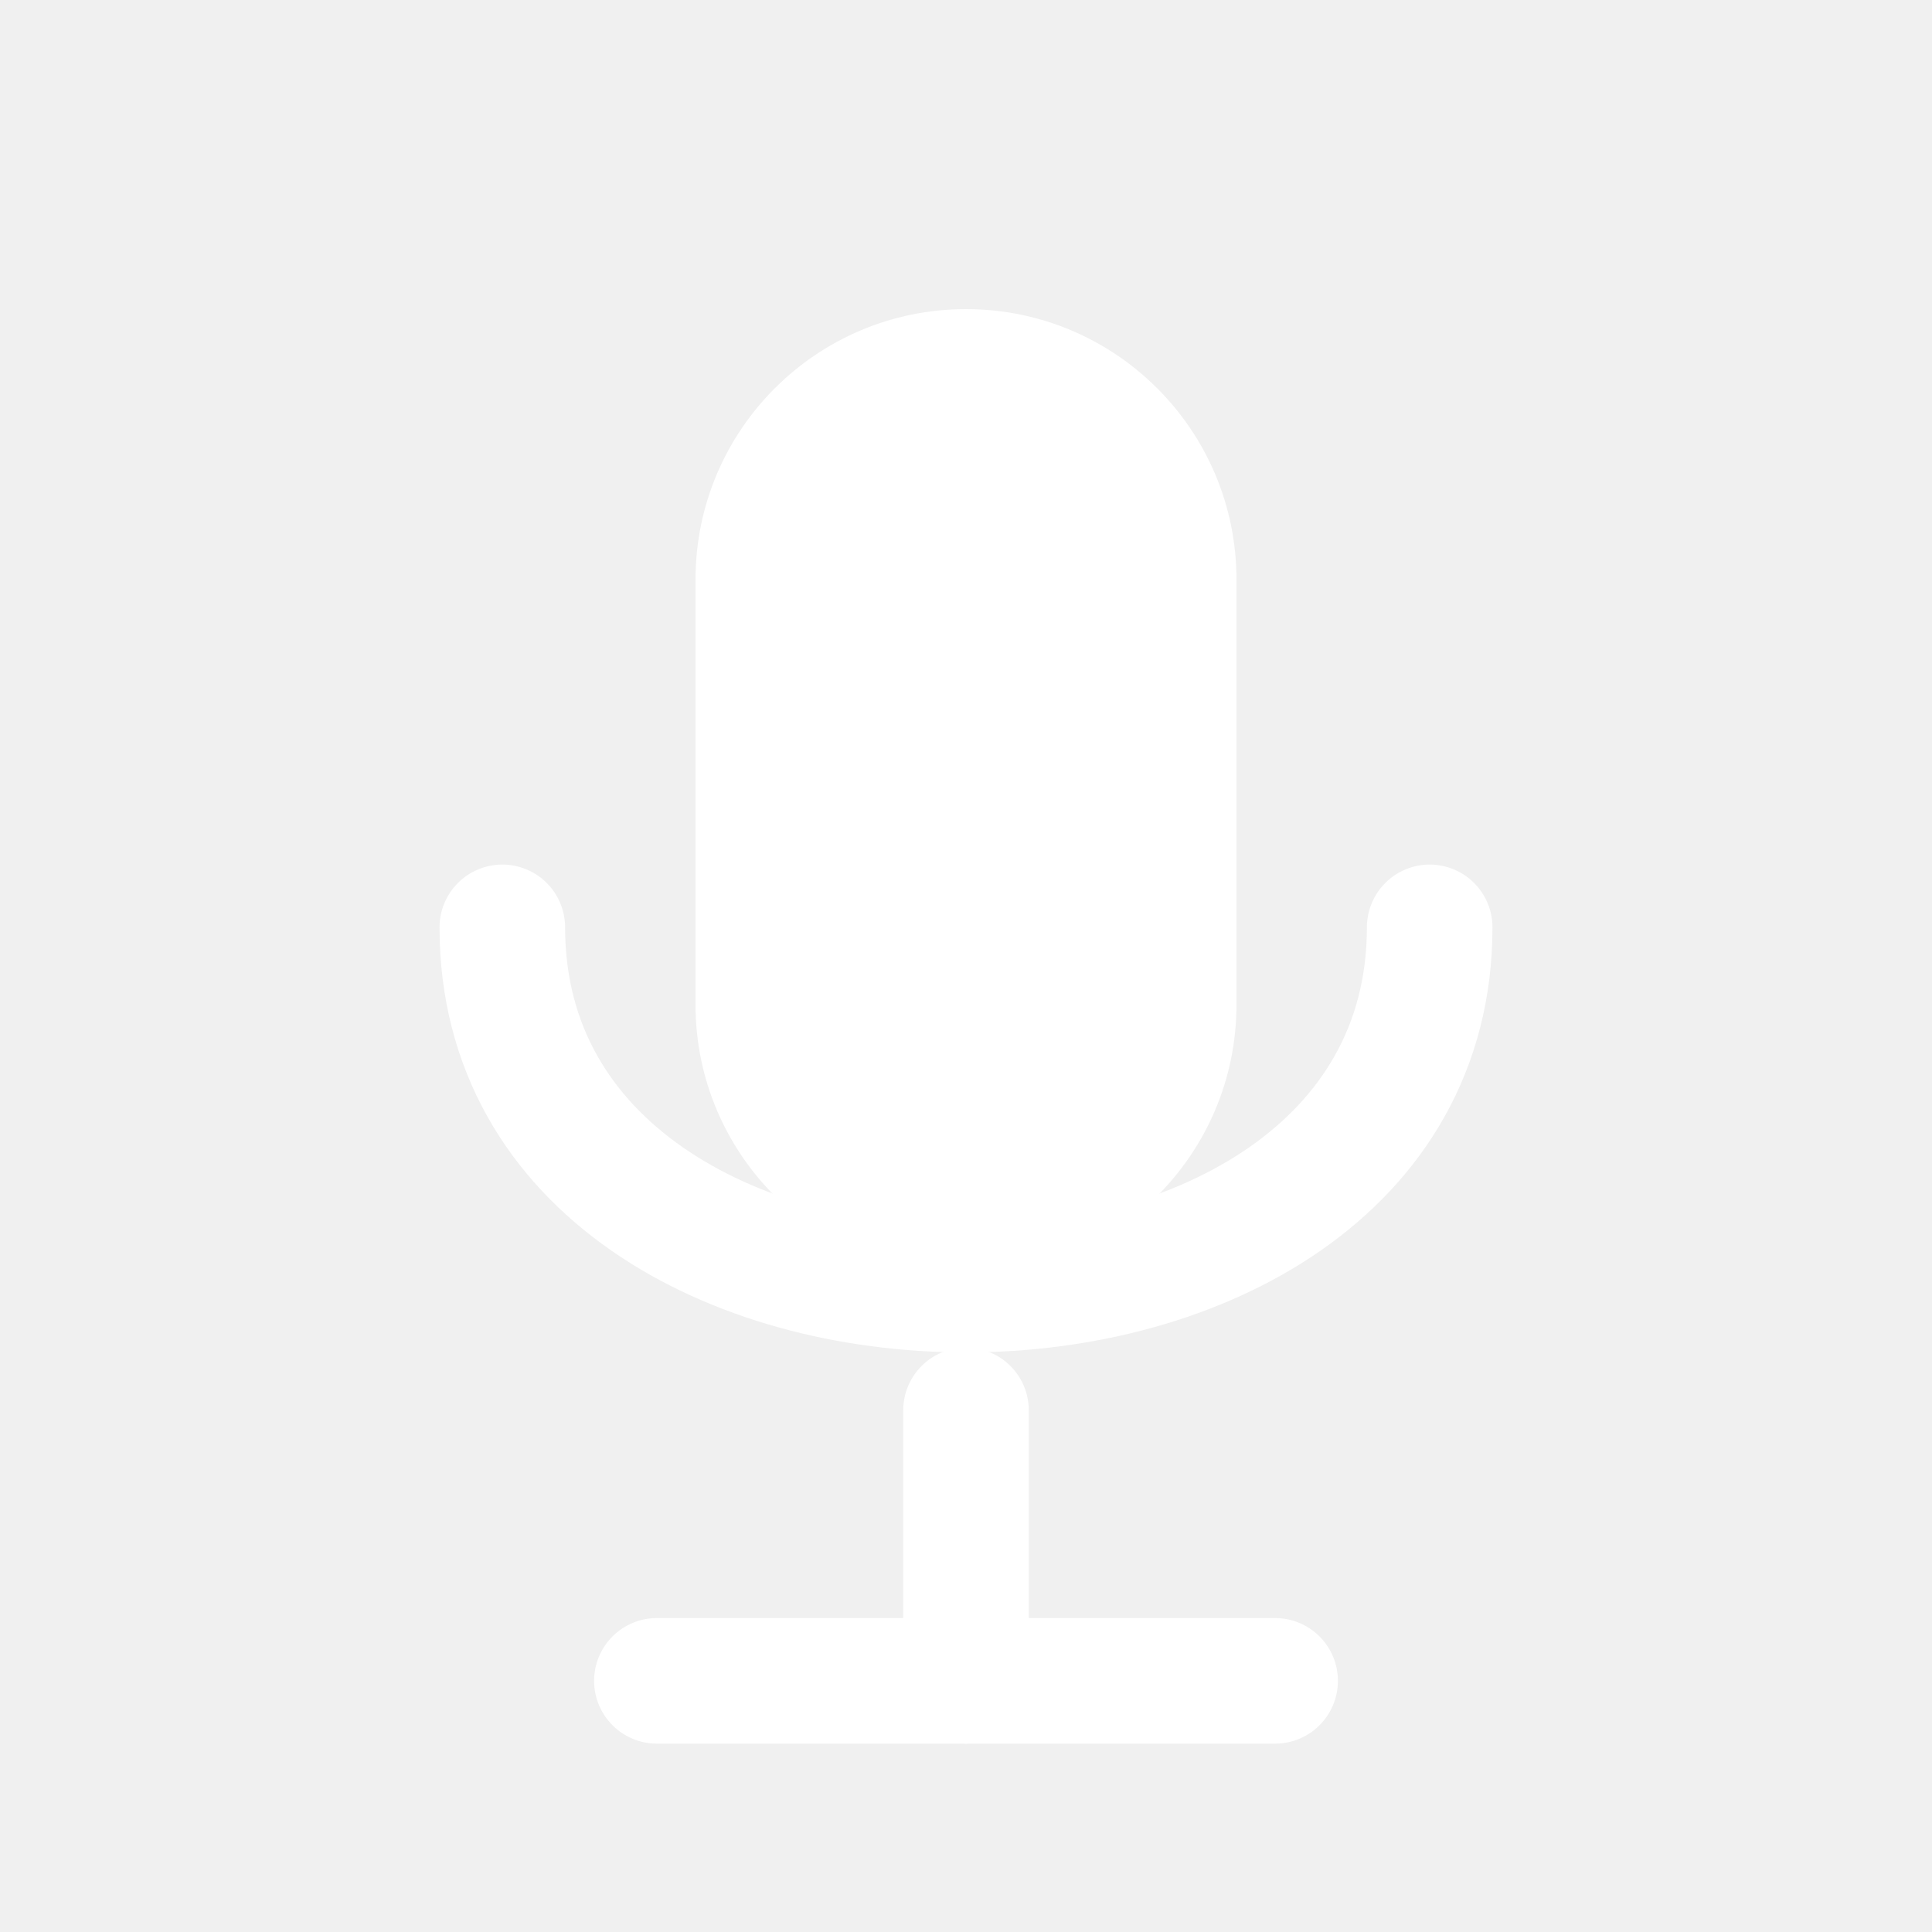
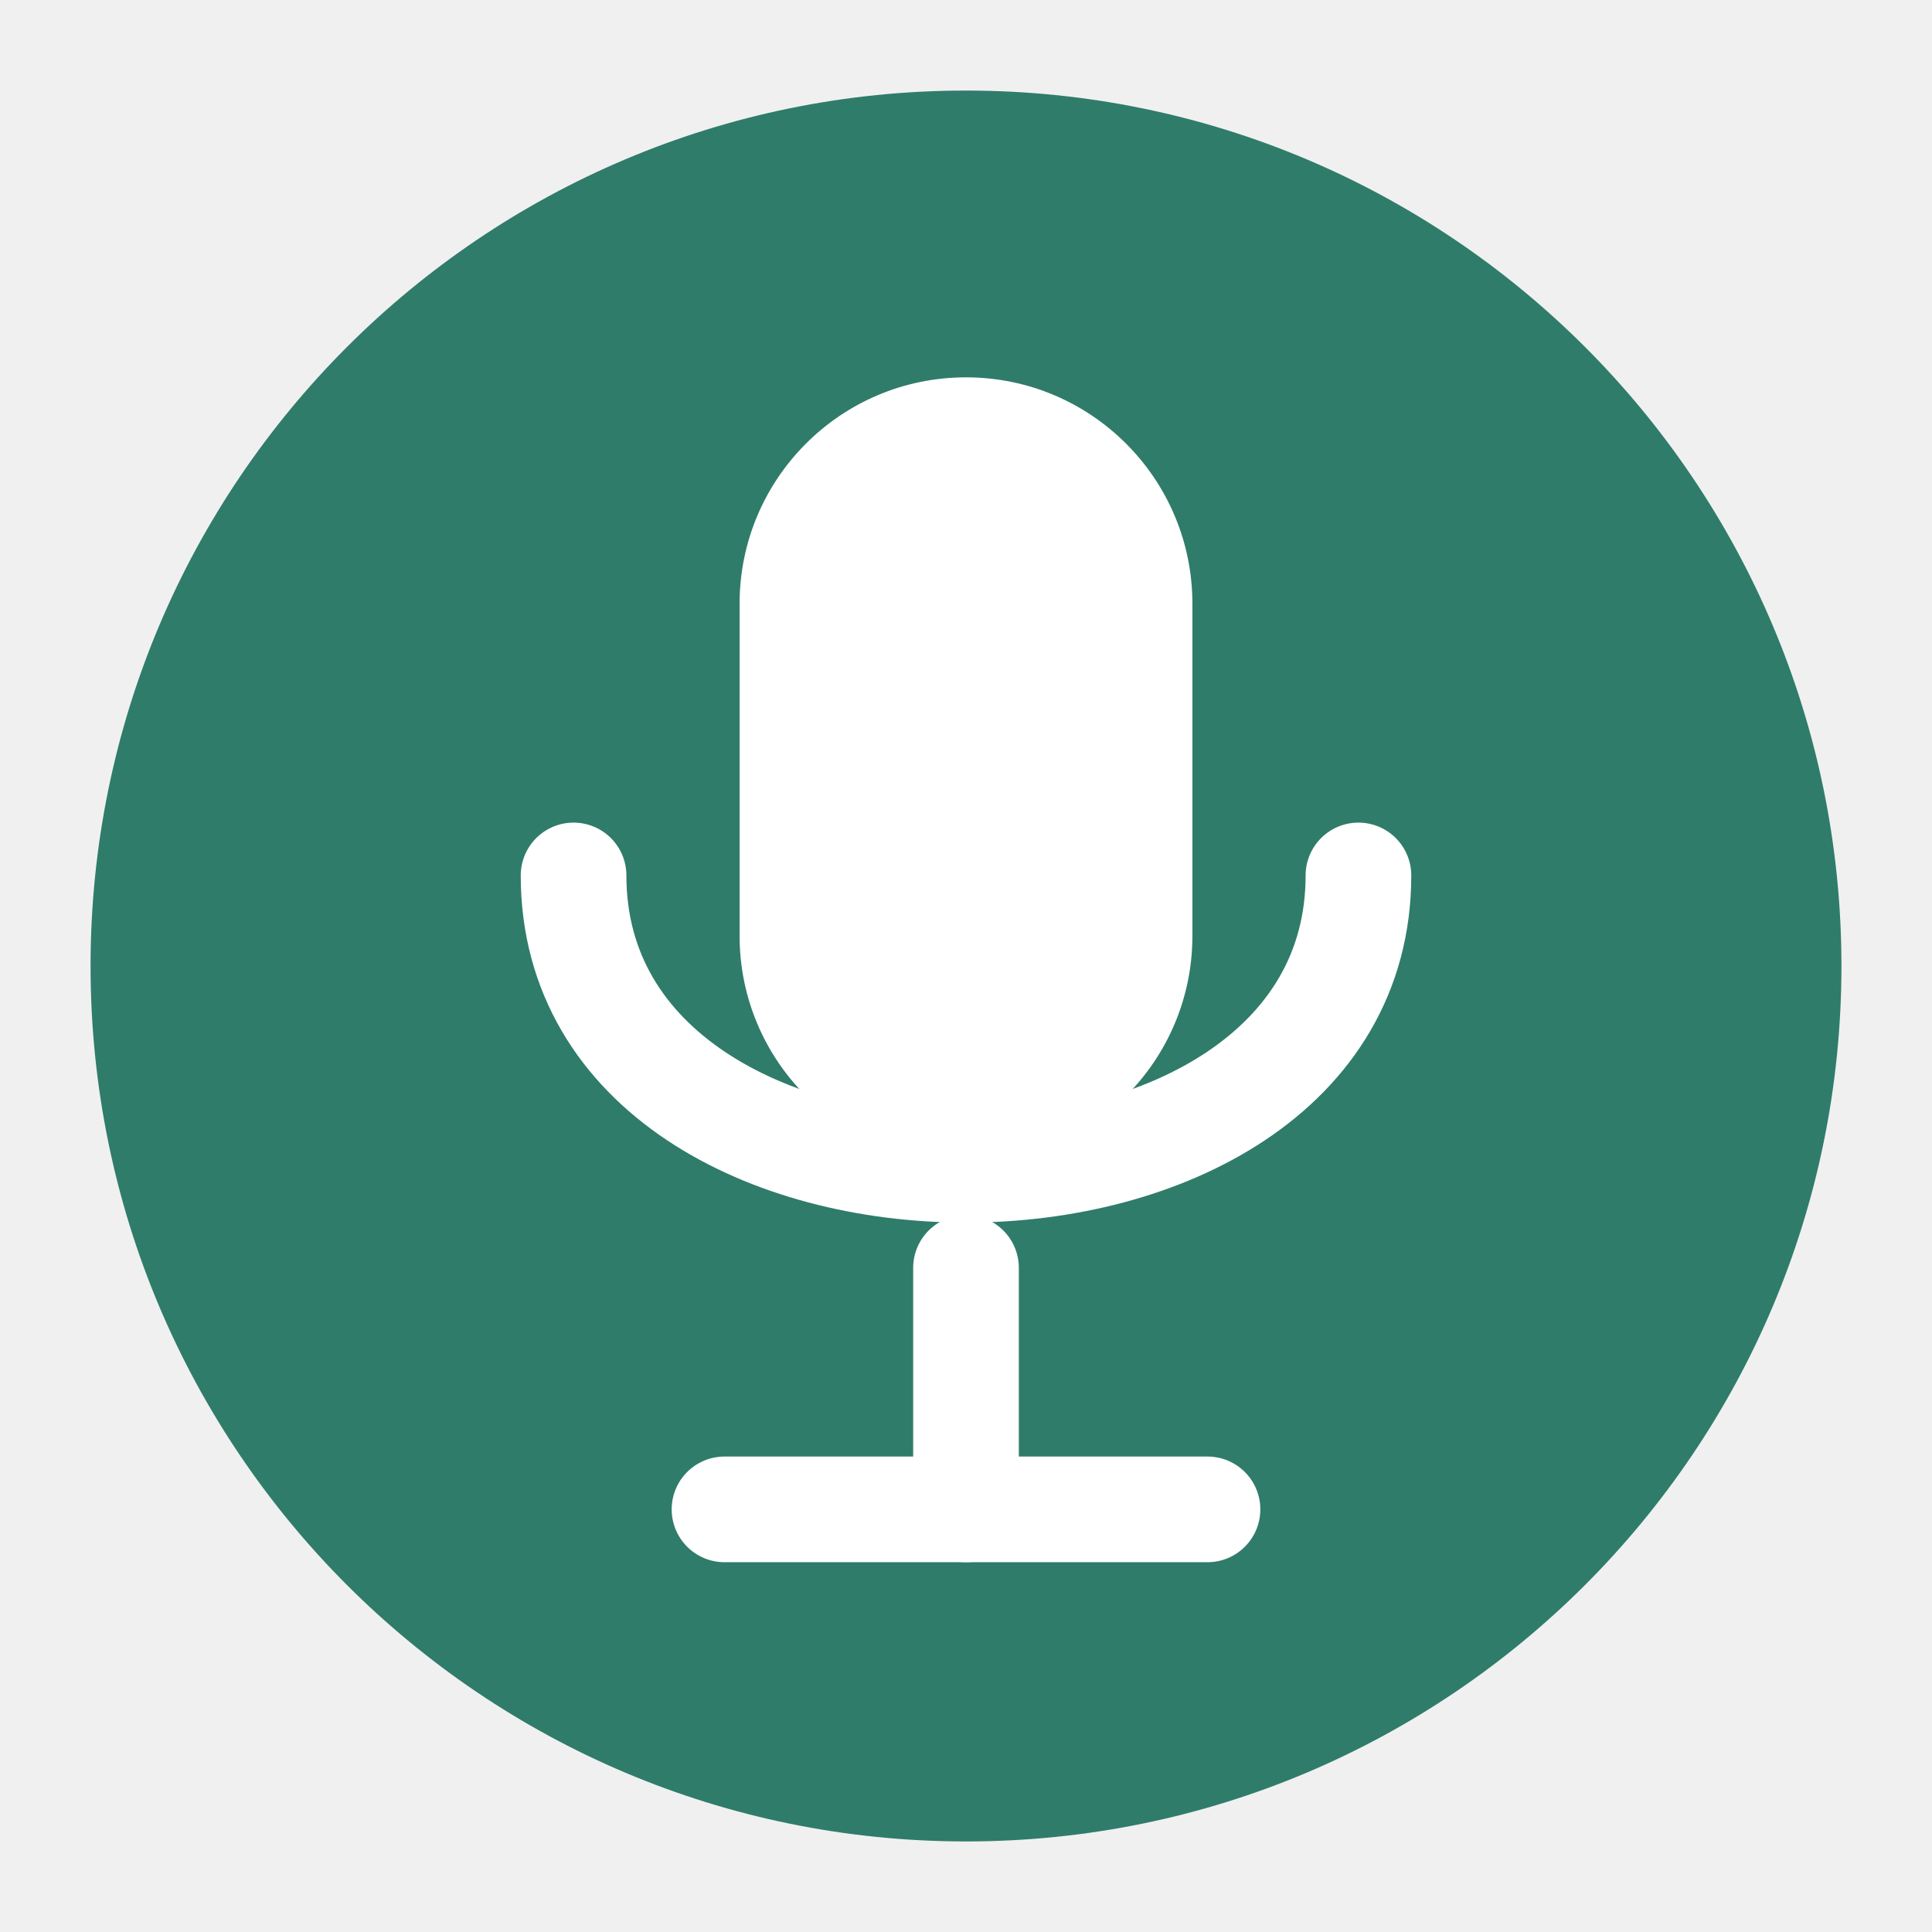
- <svg xmlns="http://www.w3.org/2000/svg" width="100" height="100" viewBox="0 0 100 100">
-   <rect x="36" y="16" width="28" height="50" rx="14" fill="#ffffff" />
-   <path d="M 26,48 C 26,73 74,73 74,48" fill="none" stroke="#ffffff" stroke-width="6.5" stroke-linecap="round" />
-   <line x1="50" y1="73" x2="50" y2="87" stroke="#ffffff" stroke-width="6.5" stroke-linecap="round" />
-   <line x1="34" y1="87" x2="66" y2="87" stroke="#ffffff" stroke-width="6.5" stroke-linecap="round" />
+ <svg xmlns="http://www.w3.org/2000/svg" width="128" height="128" viewBox="0 0 128 128">
+   <circle cx="64" cy="64" r="58" fill="#2f7c6a" />
+   <rect x="49" y="25" width="30" height="52" rx="15" fill="#ffffff" />
+   <path d="M 38,58 C 38,84 90,84 90,58" fill="none" stroke="#ffffff" stroke-width="7" stroke-linecap="round" />
+   <line x1="64" y1="84" x2="64" y2="100" stroke="#ffffff" stroke-width="7" stroke-linecap="round" />
+   <line x1="48" y1="100" x2="80" y2="100" stroke="#ffffff" stroke-width="7" stroke-linecap="round" />
</svg>
